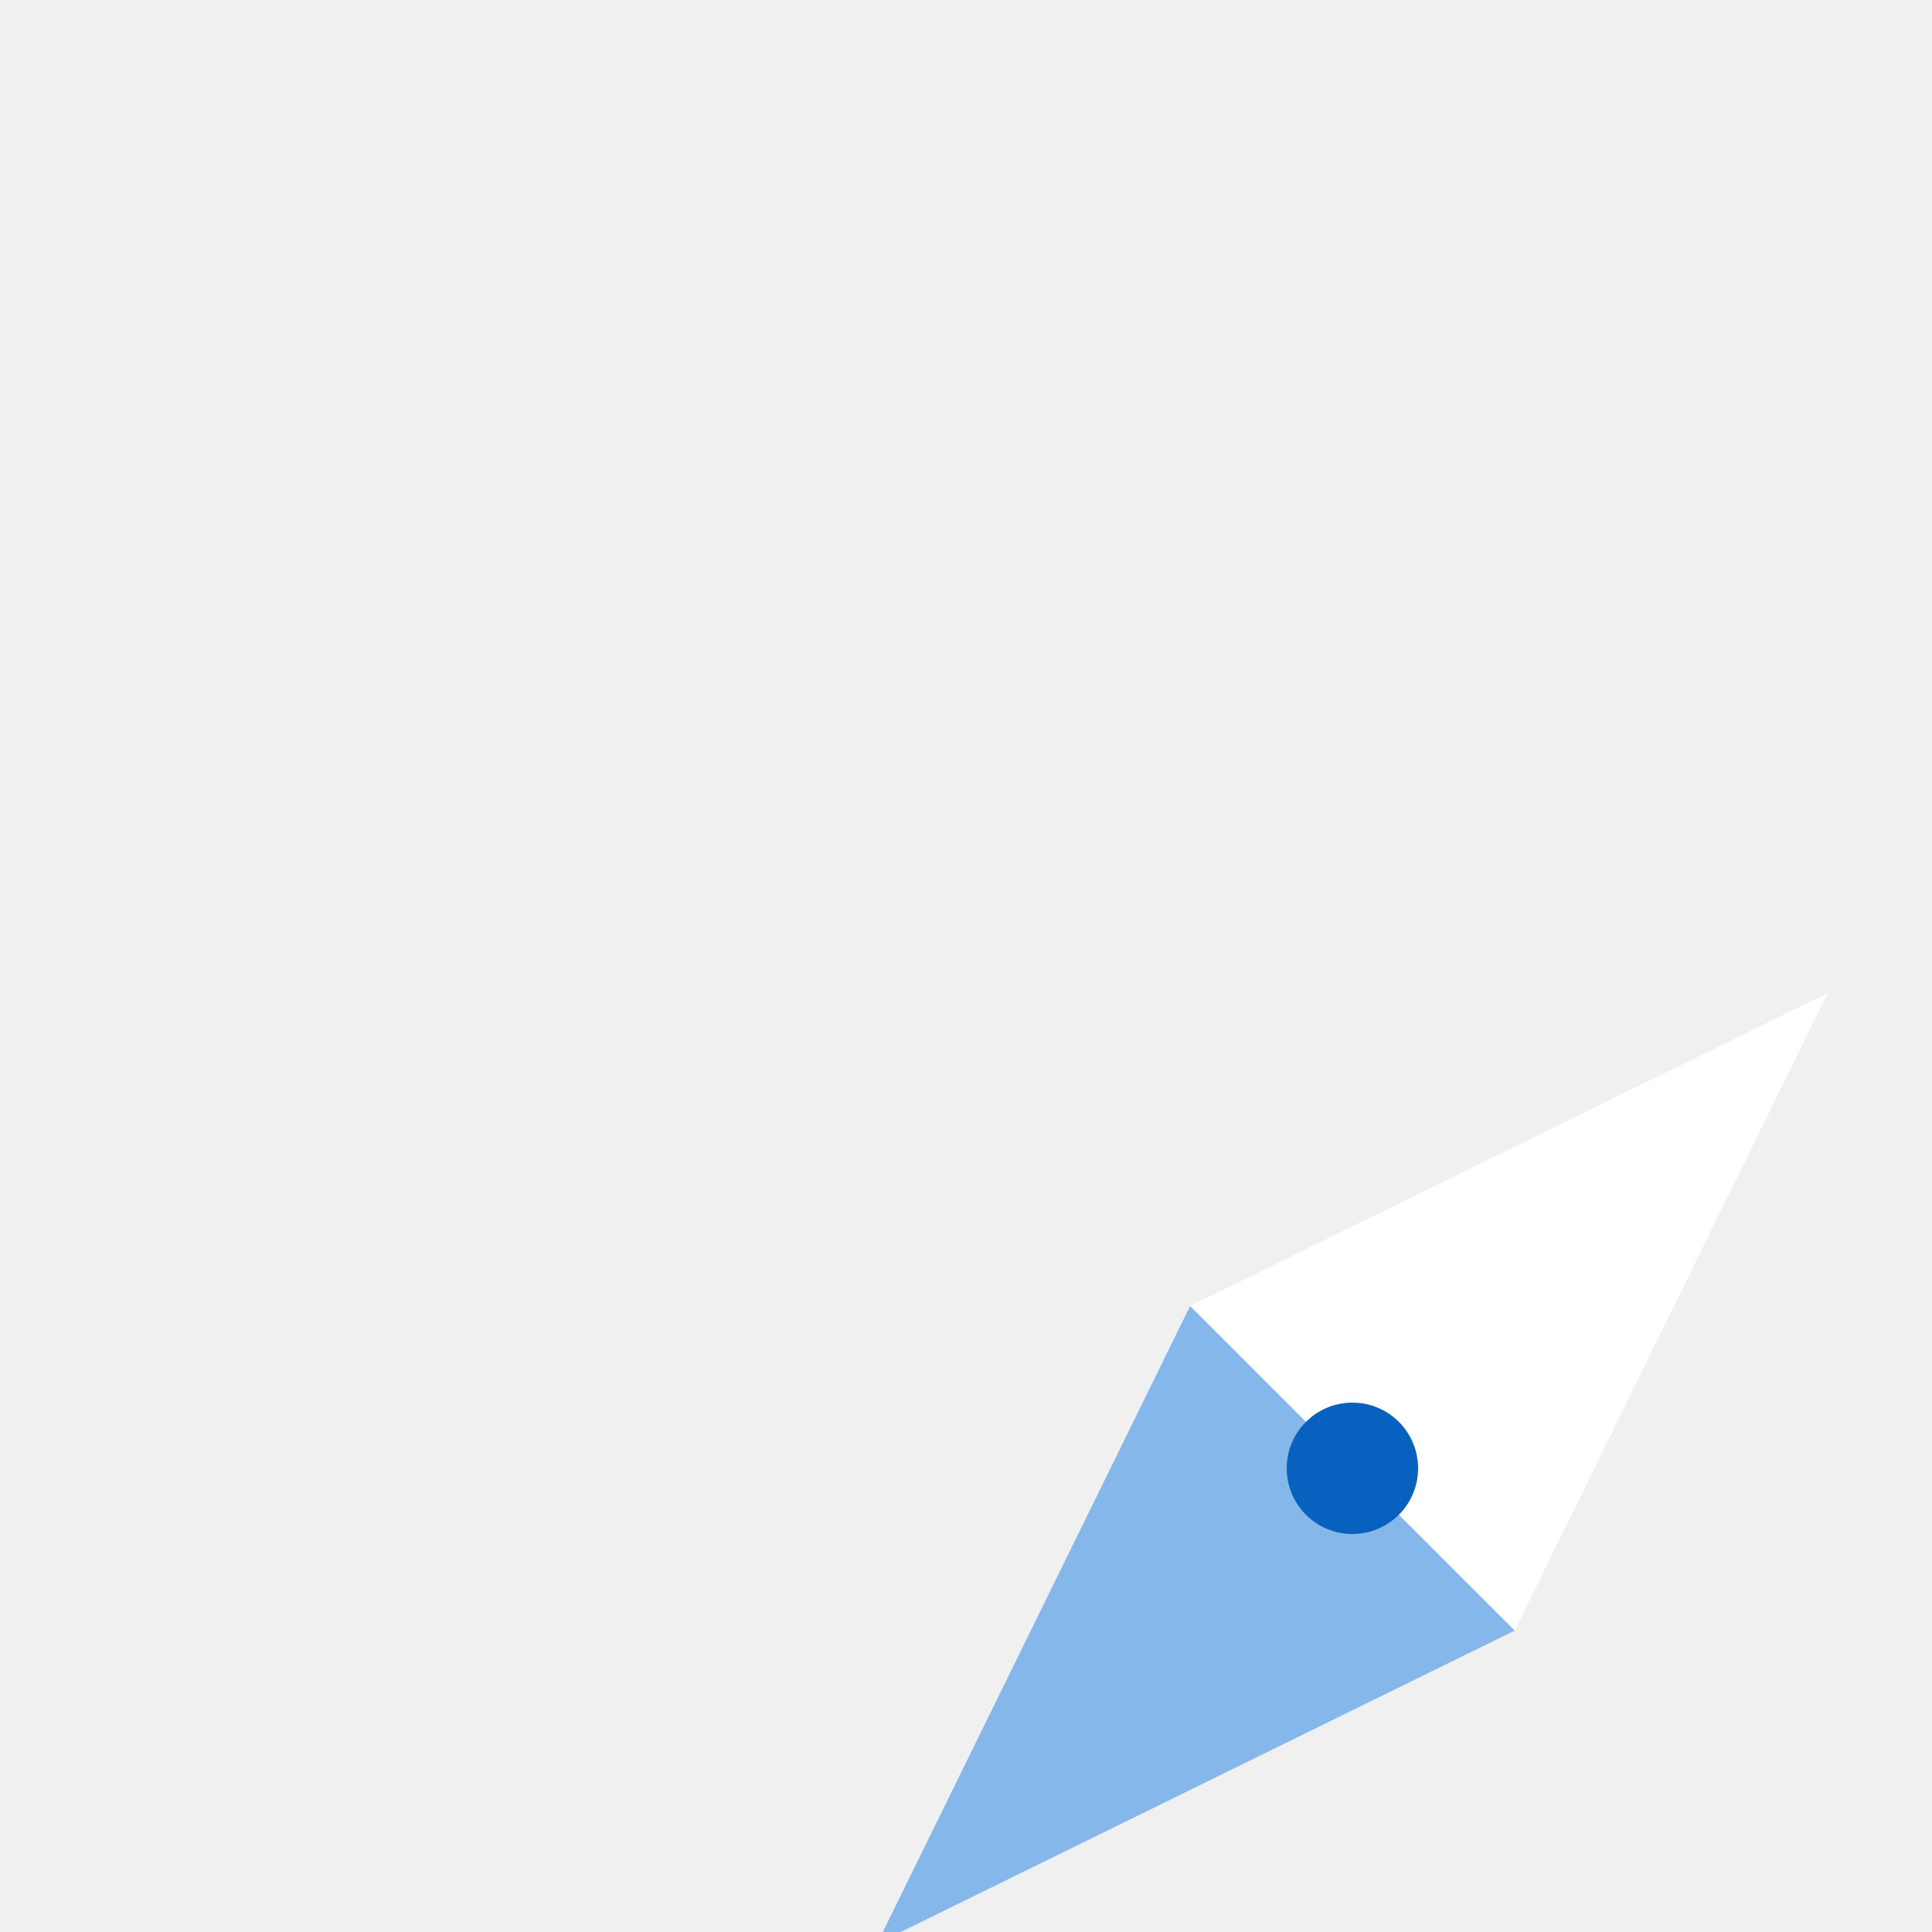
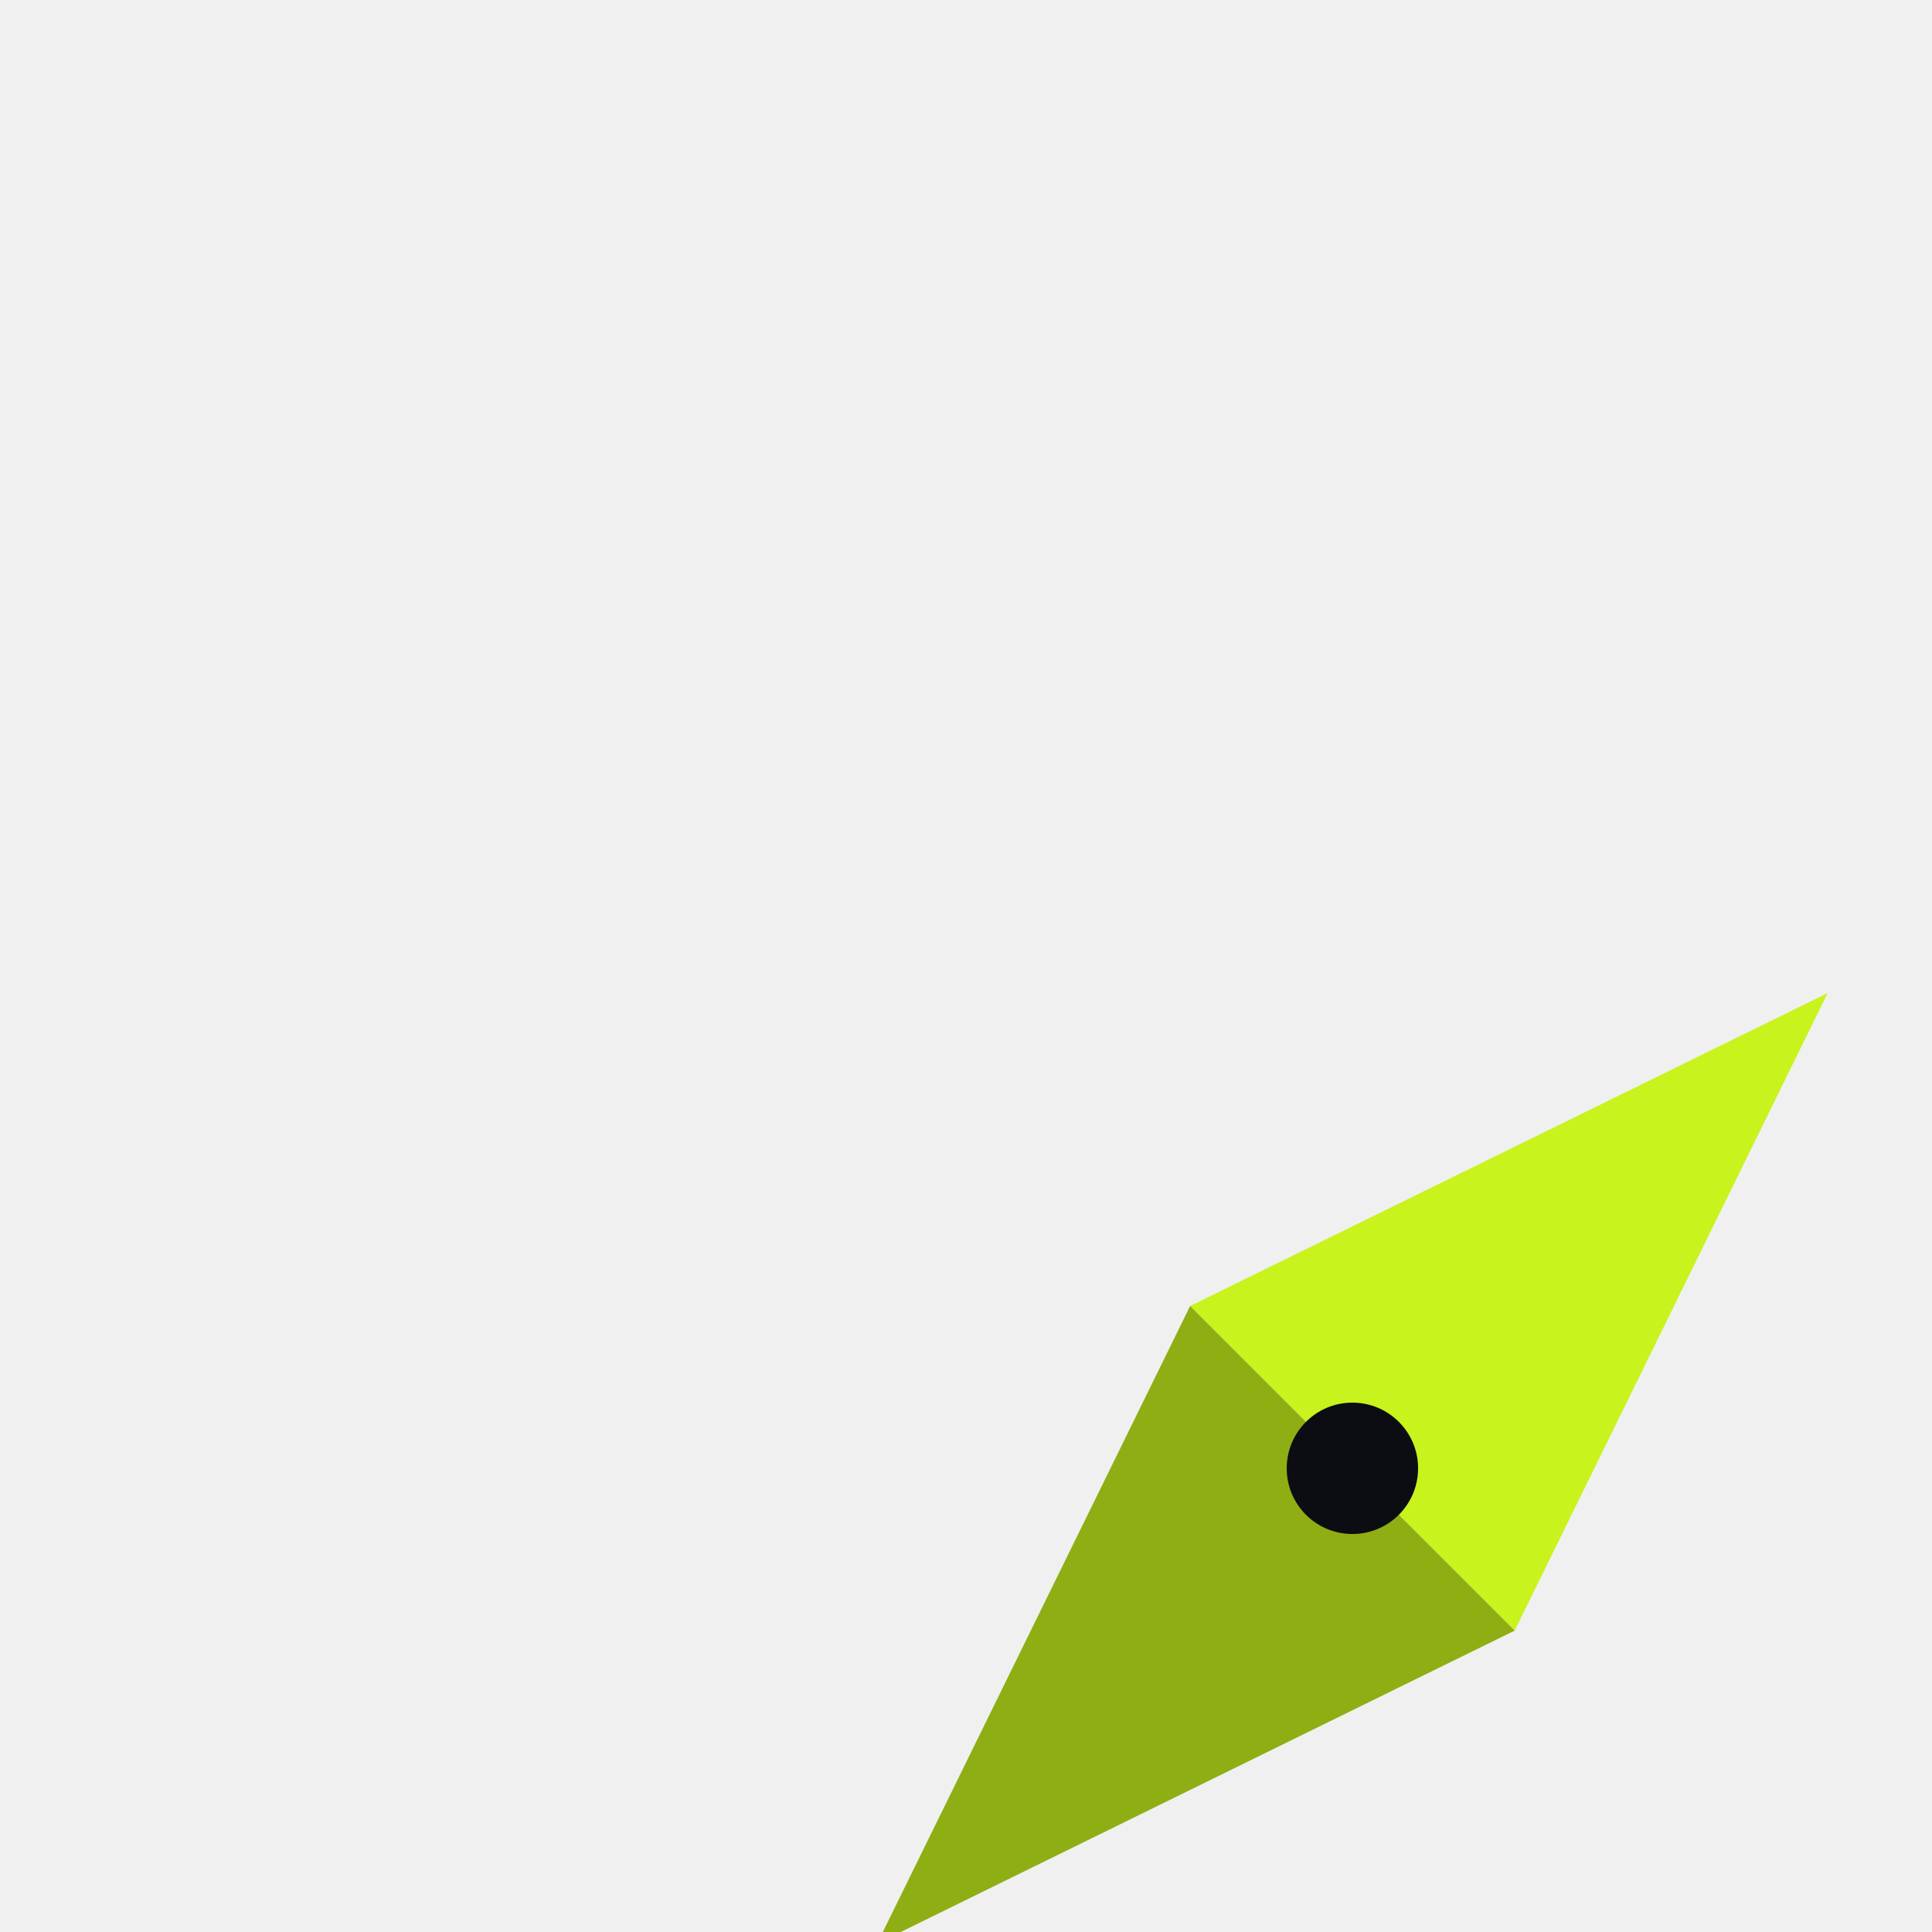
<svg xmlns="http://www.w3.org/2000/svg" width="1024" height="1024" viewBox="0 0 100 100">
-   <path d="M94.6 51.4L78.4 84.4L61.6 67.6Z" fill="#FFFFFF" />
-   <path d="M45.4 100.6L61.6 67.6L78.4 84.4Z" fill="#85B7EB" />
-   <circle cx="70" cy="76" r="3.4" fill="#0860BF" />
+   <path d="M94.6 51.4L78.4 84.4L61.6 67.6Z" fill="#C8F31D" />
+   <path d="M45.4 100.6L61.6 67.6L78.4 84.4Z" fill="#8FAE14" />
+   <circle cx="70" cy="76" r="3.4" fill="#0B0D12" />
</svg>
